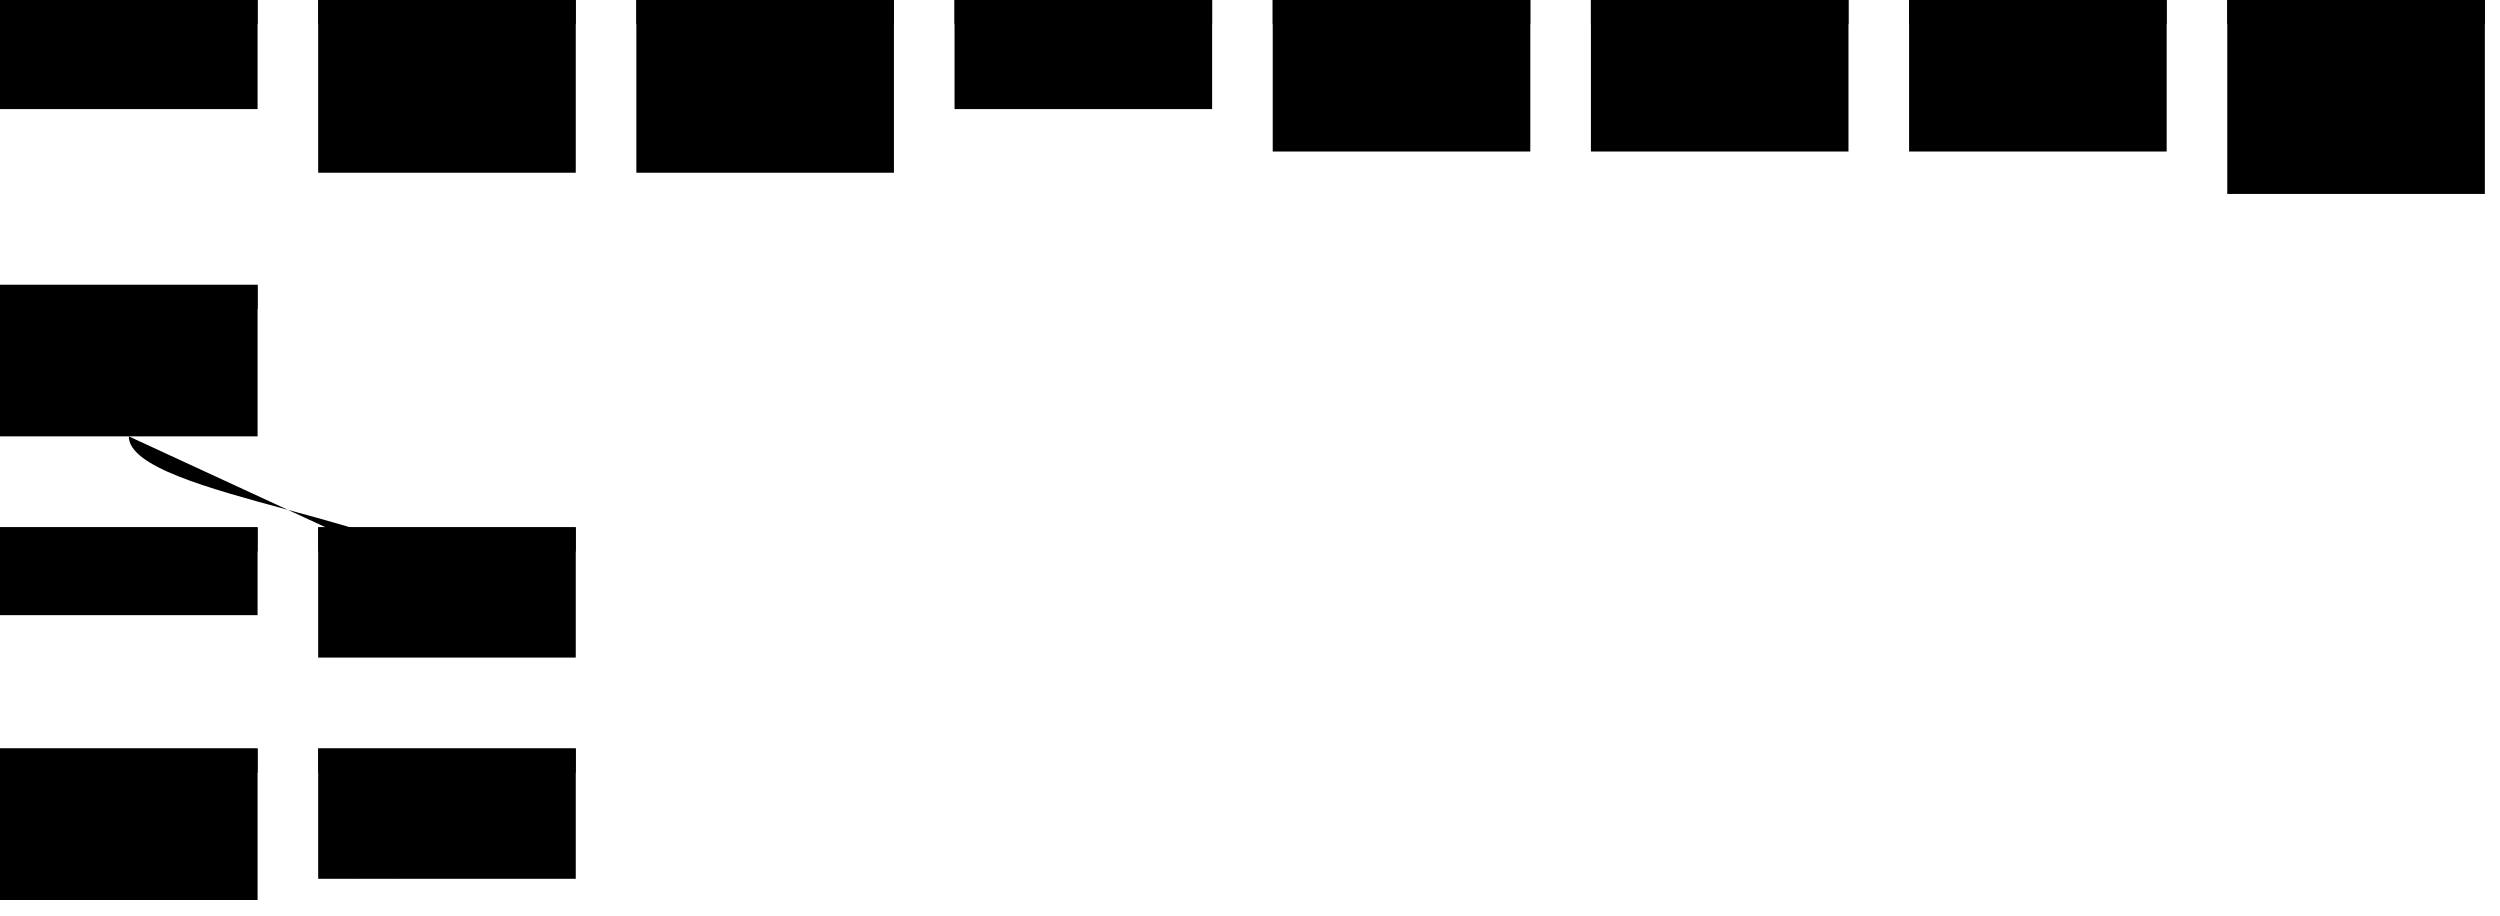
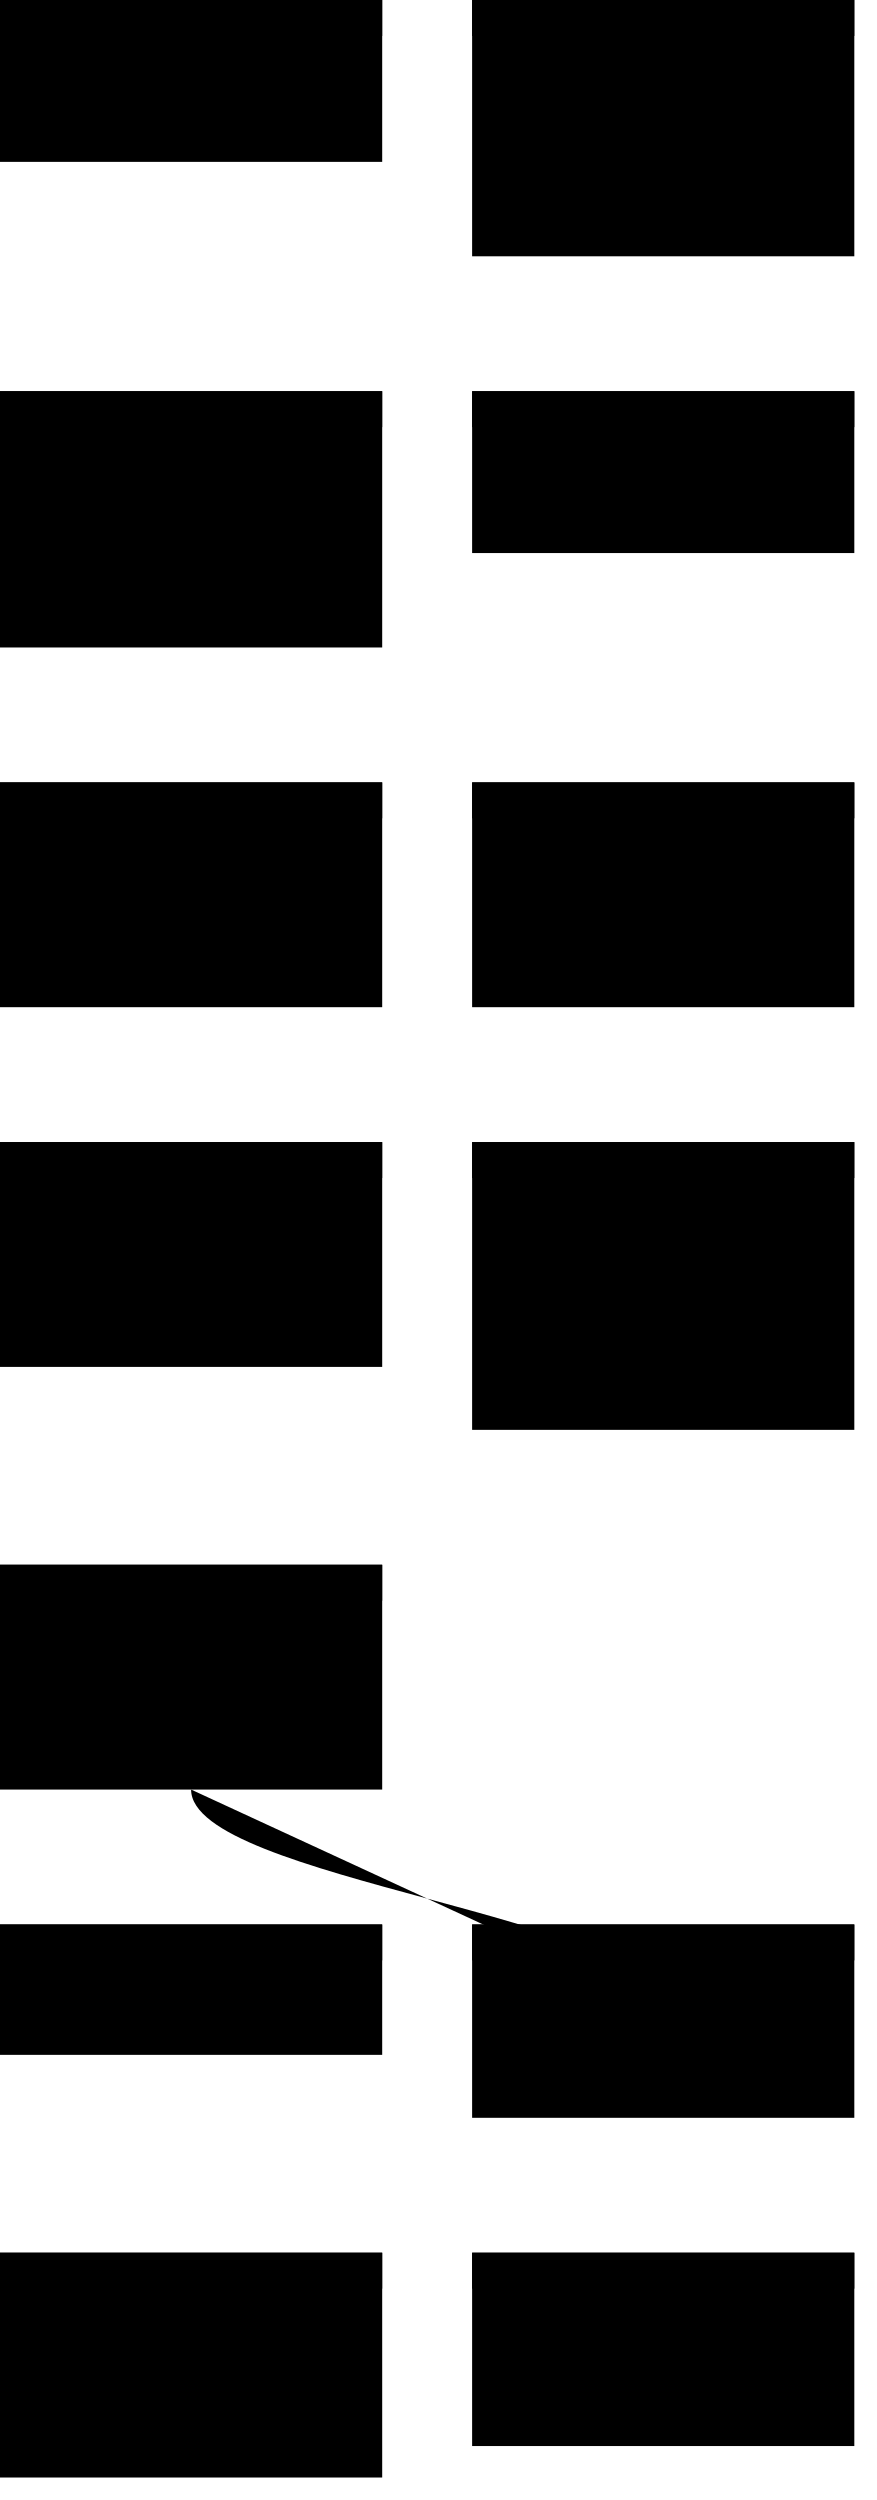
- <svg xmlns="http://www.w3.org/2000/svg" viewBox="0 0 1650 604" width="1650" height="604">
-   <path class="fk" data-from="bank_account.person_id" data-to="person" d="M85 385 C85 345 85 328 85 288" />
-   <path class="fk" data-from="bank_transaction.counterparty_id" data-to="bank_account" d="M85 545 C85 505 85 446 85 406" />
-   <path class="fk" data-from="bank_transaction.account_id" data-to="bank_account" d="M85 531 C85 491 85 446 85 406" />
-   <path class="fk" data-from="luggage.ticket_id" data-to="train_ticket" d="M295 531 C295 491 295 474 295 434" />
-   <path class="fk" data-from="person.address_id" data-to="address" d="M85 281 C85 241 85 112 85 72" />
-   <path class="fk" data-from="train_ticket.person_id" data-to="person" d="M295 385 C295 345 85 328 85 288" />
+ <svg xmlns="http://www.w3.org/2000/svg" viewBox="0 0 390 1112" width="390" height="1112">
+   <path class="fk" data-from="bank_account.person_id" data-to="person" d="M85 893 C85 853 85 836 85 796" />
+   <path class="fk" data-from="bank_transaction.counterparty_id" data-to="bank_account" d="M85 1053 C85 1013 85 954 85 914" />
+   <path class="fk" data-from="bank_transaction.account_id" data-to="bank_account" d="M85 1039 C85 999 85 954 85 914" />
+   <path class="fk" data-from="luggage.ticket_id" data-to="train_ticket" d="M295 1039 C295 999 295 982 295 942" />
+   <path class="fk" data-from="person.address_id" data-to="address" d="M85 789 C85 749 85 112 85 72" />
+   <path class="fk" data-from="train_ticket.person_id" data-to="person" d="M295 893 C295 853 85 836 85 796" />
  <g class="table" data-table="address" transform="translate(0,0)">
    <rect width="170" height="72" />
    <rect class="head" width="170" height="16" />
    <text class="tname" x="6" y="12">address</text>
    <text class="col" x="6" y="27">*id</text>
    <text class="col" x="6" y="41">number</text>
    <text class="col" x="6" y="55">street</text>
    <text class="col" x="6" y="69">arrondissement</text>
  </g>
-   <g class="table" data-table="bank_account" transform="translate(0,348)">
+   <g class="table" data-table="bank_account" transform="translate(0,856)">
    <rect width="170" height="58" />
    <rect class="head" width="170" height="16" />
    <text class="tname" x="6" y="12">bank_account</text>
    <text class="col" x="6" y="27">*id</text>
    <text class="col" x="6" y="41">person_id -&gt; person</text>
    <text class="col" x="6" y="55">bank</text>
  </g>
-   <g class="table" data-table="bank_transaction" transform="translate(0,494)">
+   <g class="table" data-table="bank_transaction" transform="translate(0,1002)">
    <rect width="170" height="100" />
    <rect class="head" width="170" height="16" />
    <text class="tname" x="6" y="12">bank_transaction</text>
    <text class="col" x="6" y="27">*id</text>
    <text class="col" x="6" y="41">account_id -&gt; bank_account</text>
    <text class="col" x="6" y="55">counterparty_id -&gt; bank_account</text>
    <text class="col" x="6" y="69">date</text>
    <text class="col" x="6" y="83">amount</text>
    <text class="col" x="6" y="97">type</text>
  </g>
  <g class="table" data-table="cab_ride" transform="translate(210,0)">
    <rect width="170" height="114" />
    <rect class="head" width="170" height="16" />
    <text class="tname" x="6" y="12">cab_ride</text>
    <text class="col" x="6" y="27">*id</text>
    <text class="col" x="6" y="41">plate</text>
    <text class="col" x="6" y="55">date</text>
    <text class="col" x="6" y="69">time</text>
    <text class="col" x="6" y="83">pickup</text>
    <text class="col" x="6" y="97">dropoff</text>
    <text class="col" x="6" y="111">fare</text>
  </g>
-   <g class="table" data-table="hotel_register" transform="translate(420,0)">
+   <g class="table" data-table="hotel_register" transform="translate(0,174)">
    <rect width="170" height="114" />
    <rect class="head" width="170" height="16" />
    <text class="tname" x="6" y="12">hotel_register</text>
    <text class="col" x="6" y="27">*id</text>
    <text class="col" x="6" y="41">guest_name</text>
    <text class="col" x="6" y="55">suite</text>
    <text class="col" x="6" y="69">floor</text>
    <text class="col" x="6" y="83">price</text>
    <text class="col" x="6" y="97">checkin</text>
    <text class="col" x="6" y="111">checkout</text>
  </g>
-   <g class="table" data-table="interview" transform="translate(630,0)">
+   <g class="table" data-table="interview" transform="translate(210,174)">
    <rect width="170" height="72" />
    <rect class="head" width="170" height="16" />
    <text class="tname" x="6" y="12">interview</text>
    <text class="col" x="6" y="27">*id</text>
    <text class="col" x="6" y="41">person_name</text>
    <text class="col" x="6" y="55">date</text>
    <text class="col" x="6" y="69">transcript</text>
  </g>
-   <g class="table" data-table="lift_log" transform="translate(840,0)">
+   <g class="table" data-table="lift_log" transform="translate(0,348)">
    <rect width="170" height="100" />
    <rect class="head" width="170" height="16" />
    <text class="tname" x="6" y="12">lift_log</text>
    <text class="col" x="6" y="27">*id</text>
    <text class="col" x="6" y="41">date</text>
    <text class="col" x="6" y="55">time</text>
    <text class="col" x="6" y="69">floor</text>
    <text class="col" x="6" y="83">suite</text>
    <text class="col" x="6" y="97">direction</text>
  </g>
-   <g class="table" data-table="luggage" transform="translate(210,494)">
+   <g class="table" data-table="luggage" transform="translate(210,1002)">
    <rect width="170" height="86" />
    <rect class="head" width="170" height="16" />
    <text class="tname" x="6" y="12">luggage</text>
    <text class="col" x="6" y="27">*id</text>
    <text class="col" x="6" y="41">ticket_id -&gt; train_ticket</text>
    <text class="col" x="6" y="55">trunk_no</text>
    <text class="col" x="6" y="69">owner_name</text>
    <text class="col" x="6" y="83">weight_kg</text>
  </g>
-   <g class="table" data-table="person" transform="translate(0,188)">
+   <g class="table" data-table="person" transform="translate(0,696)">
    <rect width="170" height="100" />
    <rect class="head" width="170" height="16" />
    <text class="tname" x="6" y="12">person</text>
    <text class="col" x="6" y="27">*id</text>
    <text class="col" x="6" y="41">name</text>
    <text class="col" x="6" y="55">nationality</text>
    <text class="col" x="6" y="69">born_year</text>
    <text class="col" x="6" y="83">occupation</text>
    <text class="col" x="6" y="97">address_id -&gt; address</text>
  </g>
-   <g class="table" data-table="police_report" transform="translate(1050,0)">
+   <g class="table" data-table="police_report" transform="translate(210,348)">
    <rect width="170" height="100" />
    <rect class="head" width="170" height="16" />
    <text class="tname" x="6" y="12">police_report</text>
    <text class="col" x="6" y="27">*id</text>
    <text class="col" x="6" y="41">date</text>
    <text class="col" x="6" y="55">city</text>
    <text class="col" x="6" y="69">place</text>
    <text class="col" x="6" y="83">type</text>
    <text class="col" x="6" y="97">description</text>
  </g>
-   <g class="table" data-table="room_service" transform="translate(1260,0)">
+   <g class="table" data-table="room_service" transform="translate(0,508)">
    <rect width="170" height="100" />
    <rect class="head" width="170" height="16" />
    <text class="tname" x="6" y="12">room_service</text>
    <text class="col" x="6" y="27">*id</text>
    <text class="col" x="6" y="41">suite</text>
    <text class="col" x="6" y="55">date</text>
    <text class="col" x="6" y="69">time</text>
    <text class="col" x="6" y="83">item</text>
    <text class="col" x="6" y="97">amount</text>
  </g>
-   <g class="table" data-table="telegram" transform="translate(1470,0)">
+   <g class="table" data-table="telegram" transform="translate(210,508)">
    <rect width="170" height="128" />
    <rect class="head" width="170" height="16" />
    <text class="tname" x="6" y="12">telegram</text>
    <text class="col" x="6" y="27">*id</text>
    <text class="col" x="6" y="41">office</text>
    <text class="col" x="6" y="55">date</text>
    <text class="col" x="6" y="69">time</text>
    <text class="col" x="6" y="83">sender</text>
    <text class="col" x="6" y="97">recipient</text>
    <text class="col" x="6" y="111">suite</text>
    <text class="col" x="6" y="125">text</text>
  </g>
-   <g class="table" data-table="train_ticket" transform="translate(210,348)">
+   <g class="table" data-table="train_ticket" transform="translate(210,856)">
    <rect width="170" height="86" />
    <rect class="head" width="170" height="16" />
    <text class="tname" x="6" y="12">train_ticket</text>
    <text class="col" x="6" y="27">*id</text>
    <text class="col" x="6" y="41">person_id -&gt; person</text>
    <text class="col" x="6" y="55">date</text>
    <text class="col" x="6" y="69">train</text>
    <text class="col" x="6" y="83">destination</text>
  </g>
</svg>
